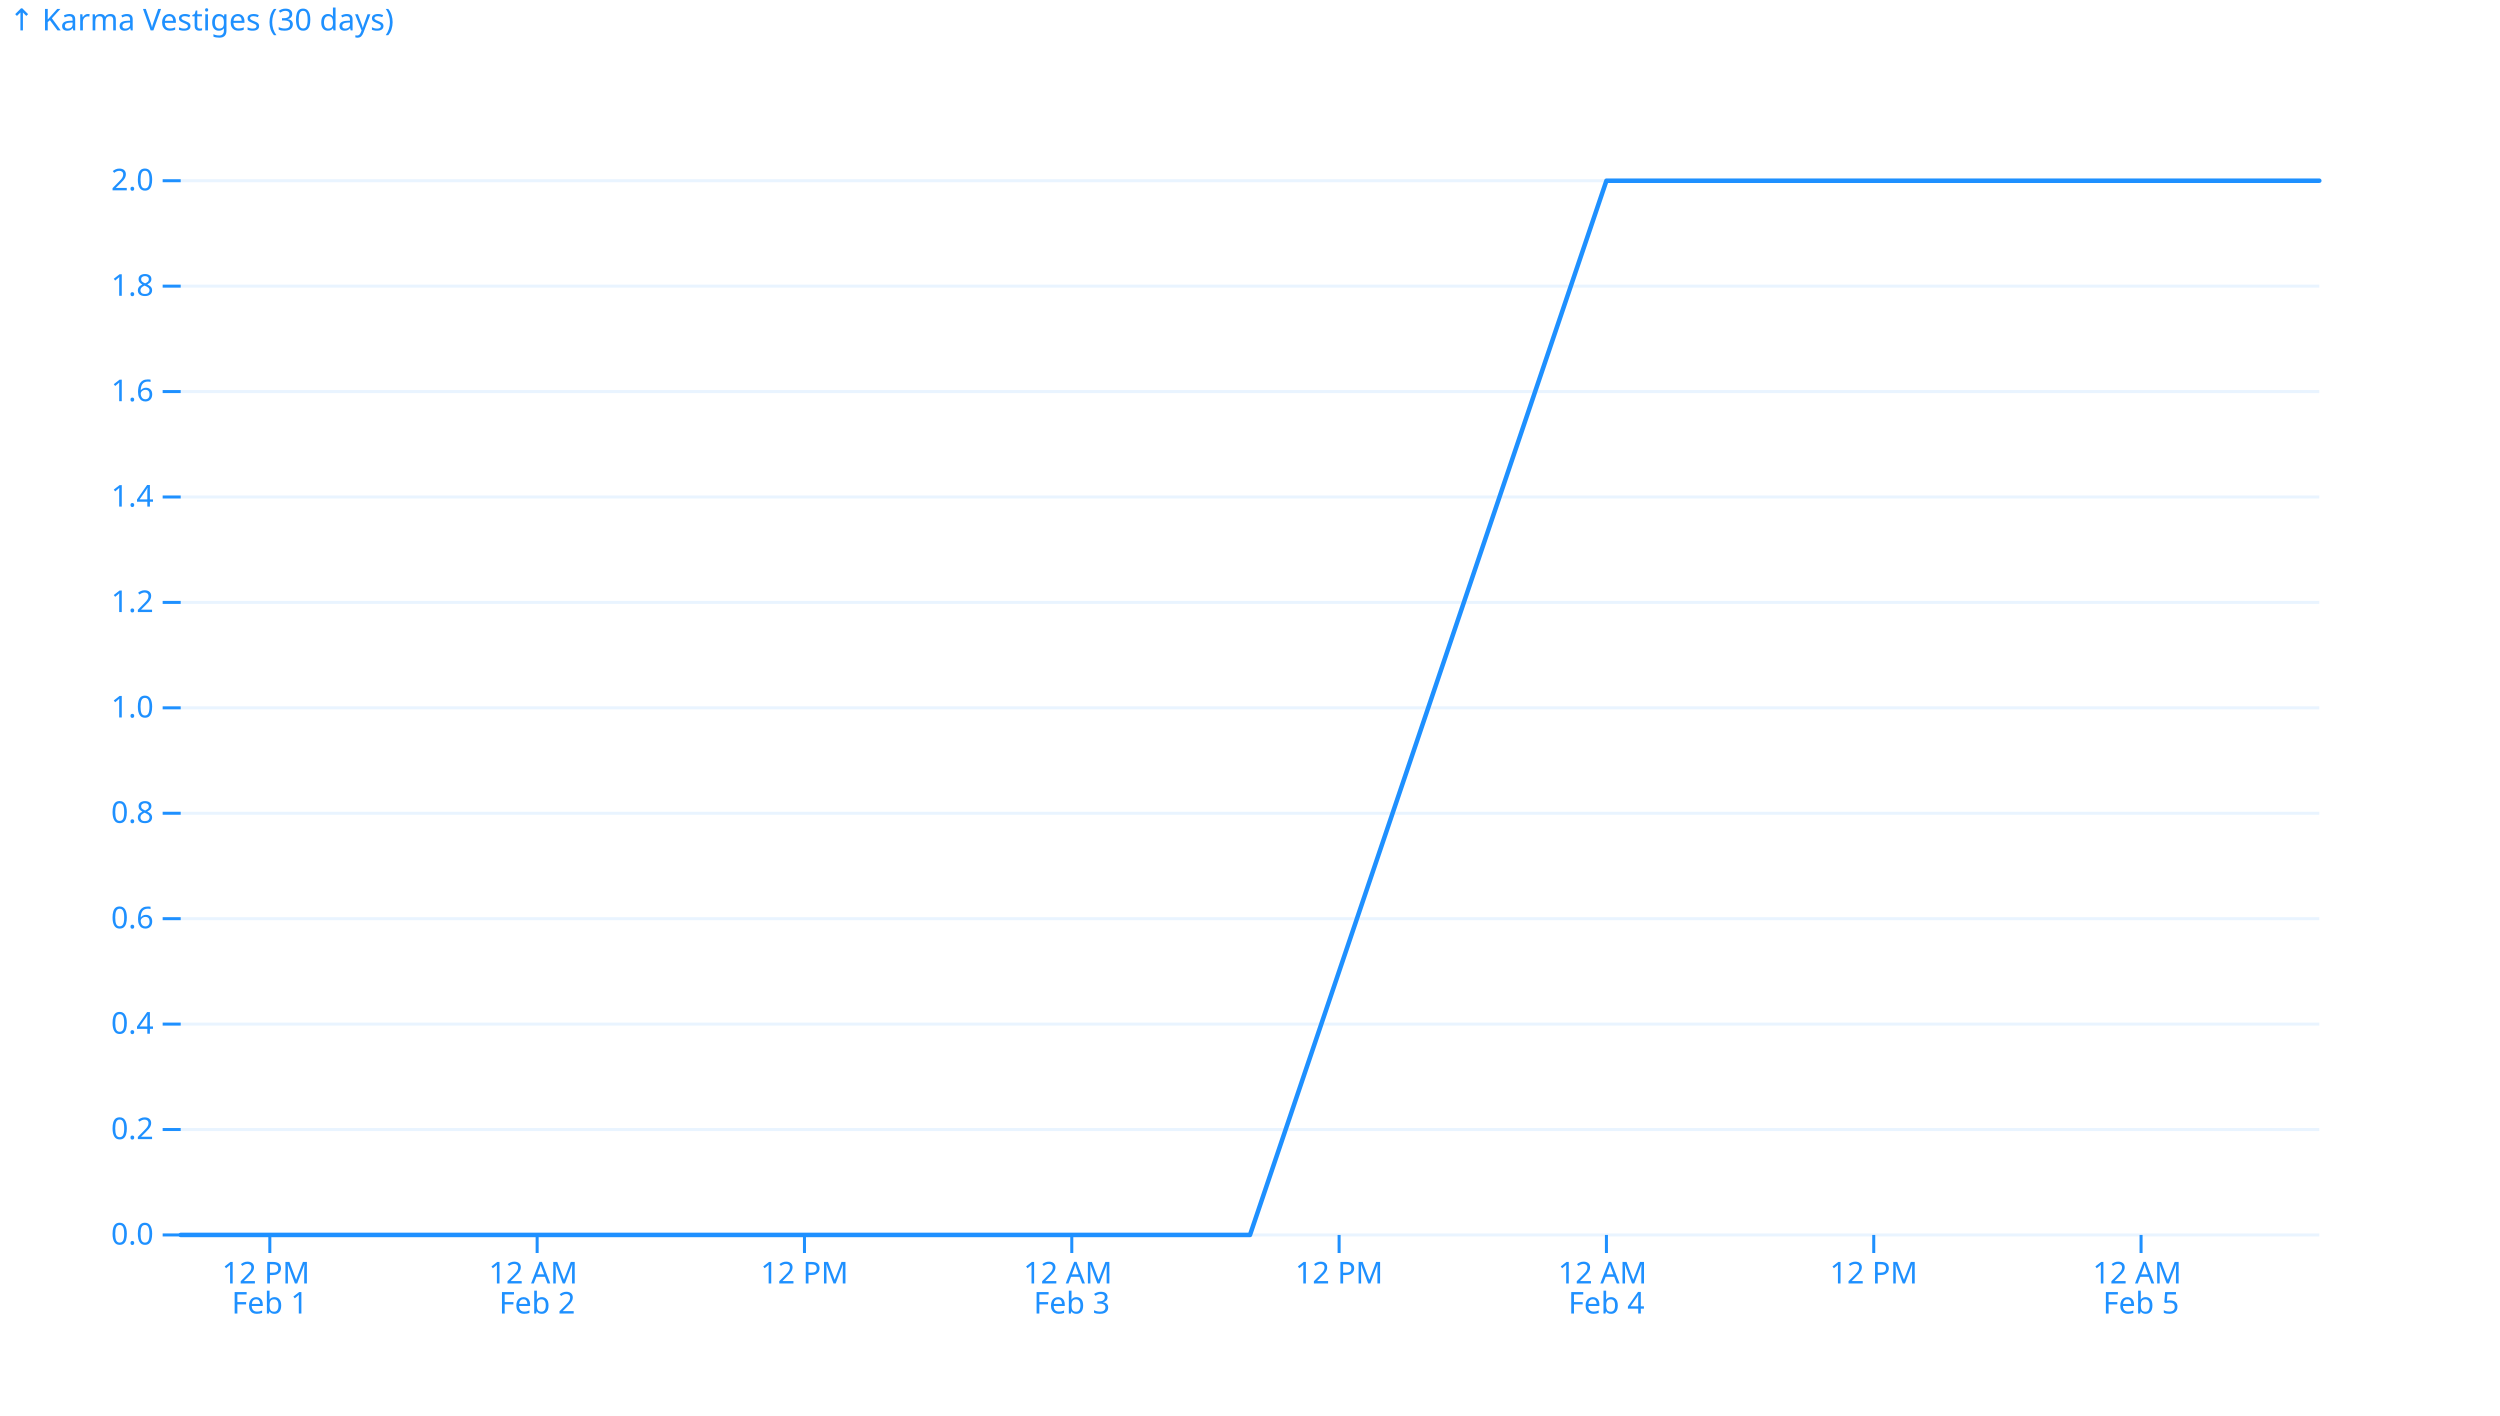
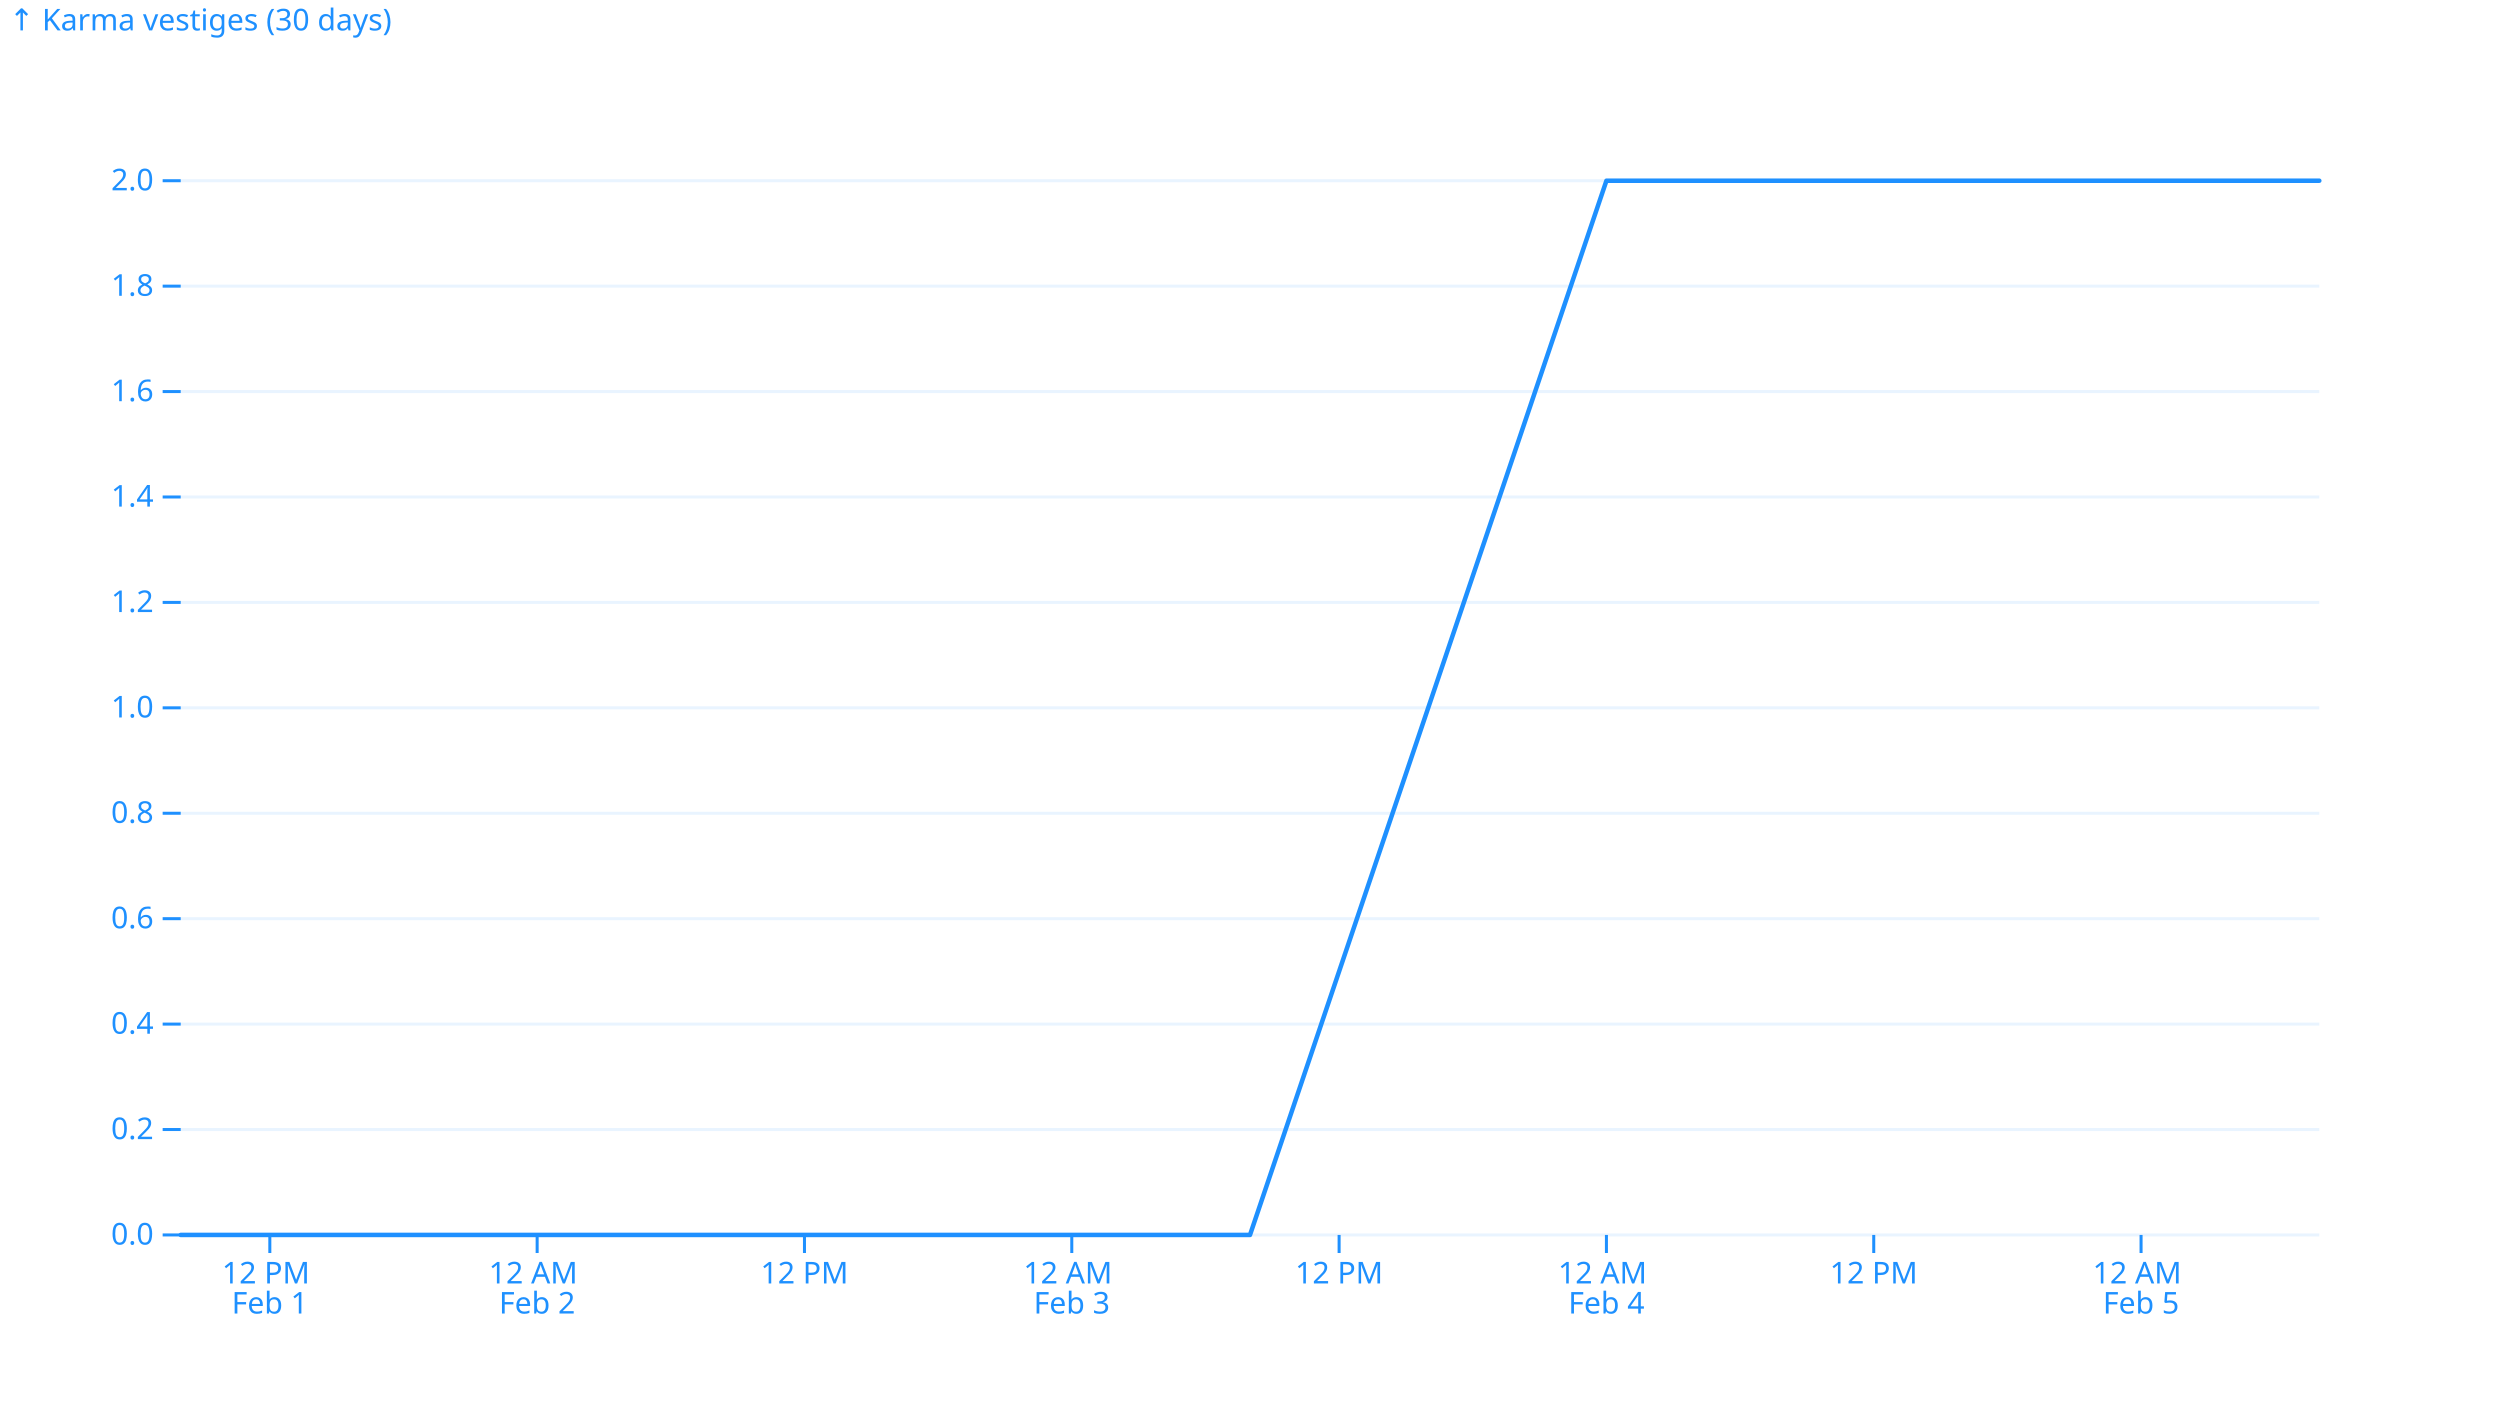
<svg xmlns="http://www.w3.org/2000/svg" width="830" height="470" fill="currentColor" class="plot-d6a7b5" font-family="system-ui, sans-serif" font-size="10" style="--plot-background:white;display:block;height:intrinsic;max-width:100%;color:#1e90ff" text-anchor="middle" viewBox="0 0 830 470">
  <style>
        :where(.plot-d6a7b5 text),:where(.plot-d6a7b5 tspan){white-space:pre}
    </style>
  <path stroke="currentColor" stroke-opacity=".1" d=" M60 410 h710 M60 375 h710 M60 340 h710 M60 305 h710 M60 270 h710 M60 235 h710 M60 200 h710 M60 165 h710 M60 130 h710 M60 95 h710 M60 60 h710" aria-hidden="true" aria-label="y-grid" />
  <path fill="none" stroke="currentColor" d=" M60 410 h-6 m6 -35 h-6 m6 -35 h-6 m6 -35 h-6 m6 -35 h-6 m6 -35 h-6 m6 -35 h-6 m6 -35 h-6 m6 -35 h-6 m6 -35 h-6 m6 -35 h-6" aria-hidden="true" aria-label="y-axis tick" />
  <g aria-label="y-axis tick label" font-variant="tabular-nums" text-anchor="end">
    <text y=".32em" transform="translate(51 410)">0.0</text>
    <text y=".32em" transform="translate(51 375)">0.2</text>
    <text y=".32em" transform="translate(51 340)">0.4</text>
    <text y=".32em" transform="translate(51 305)">0.6</text>
    <text y=".32em" transform="translate(51 270)">0.8</text>
    <text y=".32em" transform="translate(51 235)">1.0</text>
    <text y=".32em" transform="translate(51 200)">1.2</text>
    <text y=".32em" transform="translate(51 165)">1.4</text>
    <text y=".32em" transform="translate(51 130)">1.6</text>
    <text y=".32em" transform="translate(51 95)">1.8</text>
    <text y=".32em" transform="translate(51 60)">2.0</text>
  </g>
-   <text y=".71em" aria-label="y-axis label" text-anchor="start" transform="translate(3 3)">↑ Karma Vestiges (30 days)</text>
+   <text y=".71em" aria-label="y-axis label" text-anchor="start" transform="translate(3 3)">↑ Karma vestiges (30 days)</text>
  <path fill="none" stroke="currentColor" d=" M89.583 410 v6 m88.75 -6 v6 m88.75 -6 v6 m88.75 -6 v6 m88.75 -6 v6 m88.75 -6 v6 m88.75 -6 v6 m88.75 -6 v6" aria-hidden="true" aria-label="x-axis tick" />
  <g aria-label="x-axis tick label" font-variant="tabular-nums">
    <text transform="translate(89.583 419)">
      <tspan x="0" y=".71em">12 PM</tspan>
      <tspan x="0" dy="1em">Feb 1</tspan>
    </text>
    <text transform="translate(178.333 419)">
      <tspan x="0" y=".71em">12 AM</tspan>
      <tspan x="0" dy="1em">Feb 2</tspan>
    </text>
    <text y=".71em" transform="translate(267.083 419)">12 PM</text>
    <text transform="translate(355.833 419)">
      <tspan x="0" y=".71em">12 AM</tspan>
      <tspan x="0" dy="1em">Feb 3</tspan>
    </text>
    <text y=".71em" transform="translate(444.583 419)">12 PM</text>
    <text transform="translate(533.333 419)">
      <tspan x="0" y=".71em">12 AM</tspan>
      <tspan x="0" dy="1em">Feb 4</tspan>
    </text>
    <text y=".71em" transform="translate(622.083 419)">12 PM</text>
    <text transform="translate(710.833 419)">
      <tspan x="0" y=".71em">12 AM</tspan>
      <tspan x="0" dy="1em">Feb 5</tspan>
    </text>
  </g>
  <path fill="none" stroke="currentColor" stroke-linecap="round" stroke-linejoin="round" stroke-width="1.5" d=" M60 410 h355 L533.333 60 H770" aria-label="line" />
</svg>
